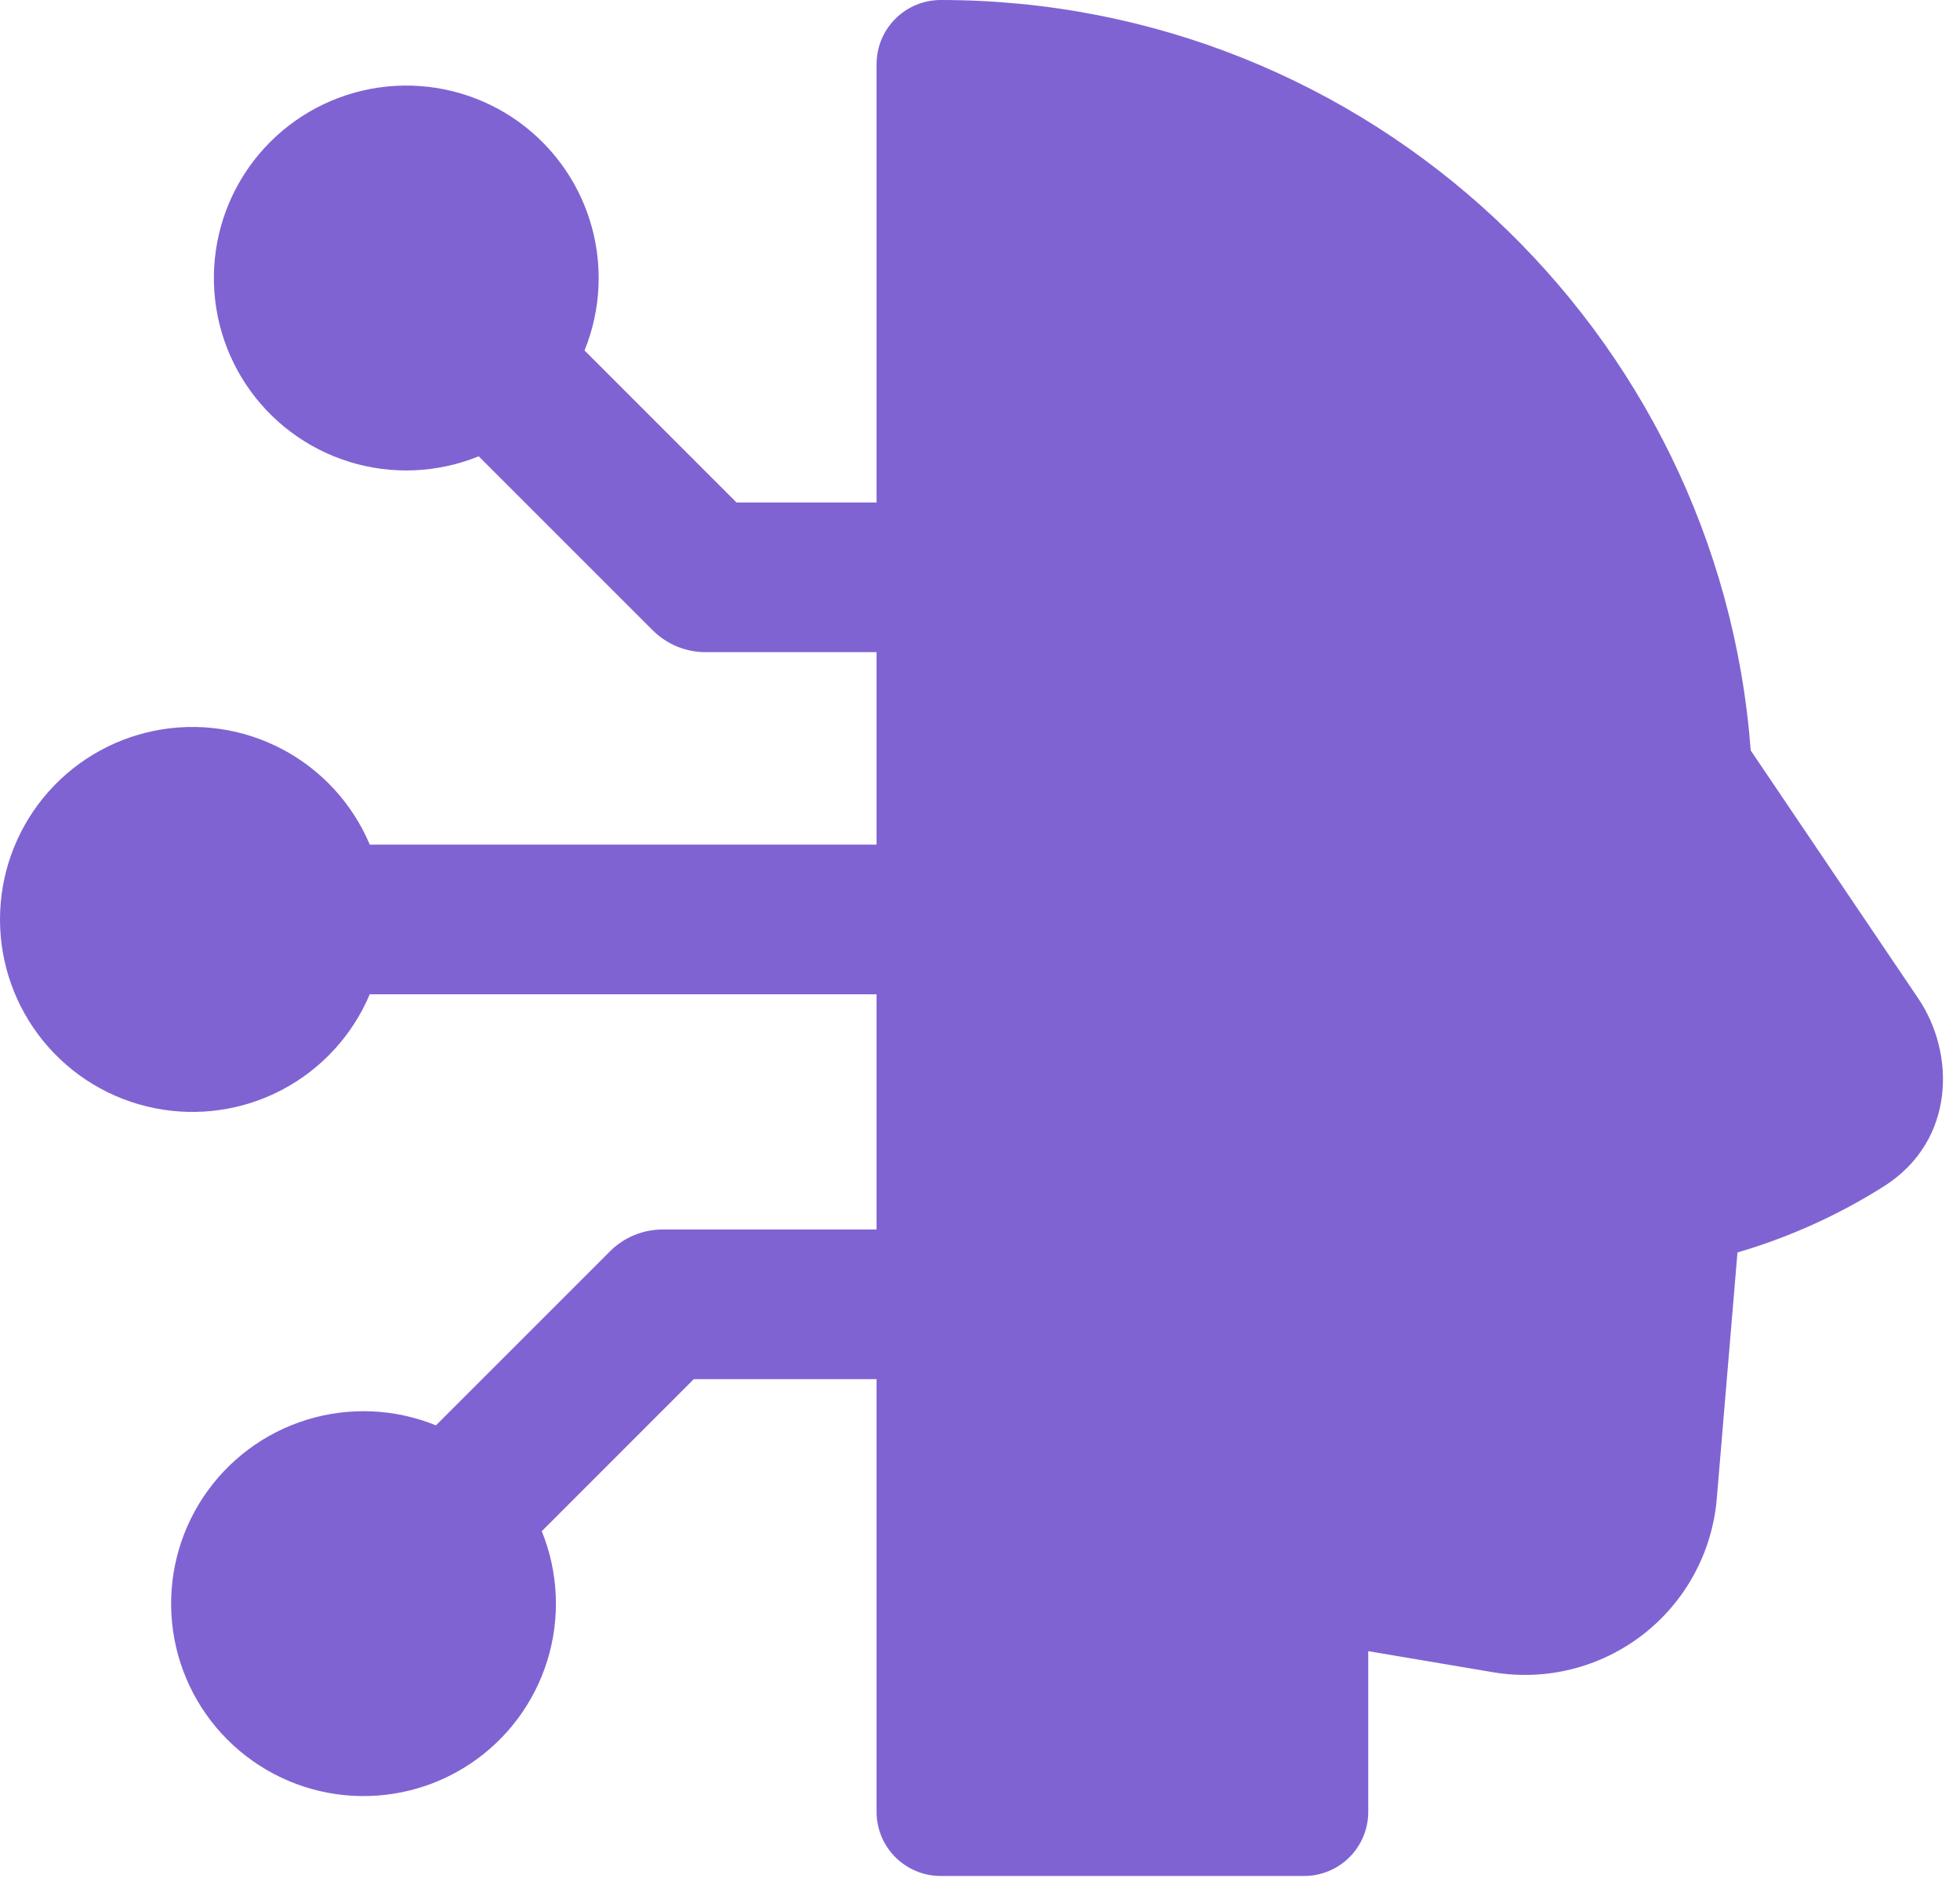
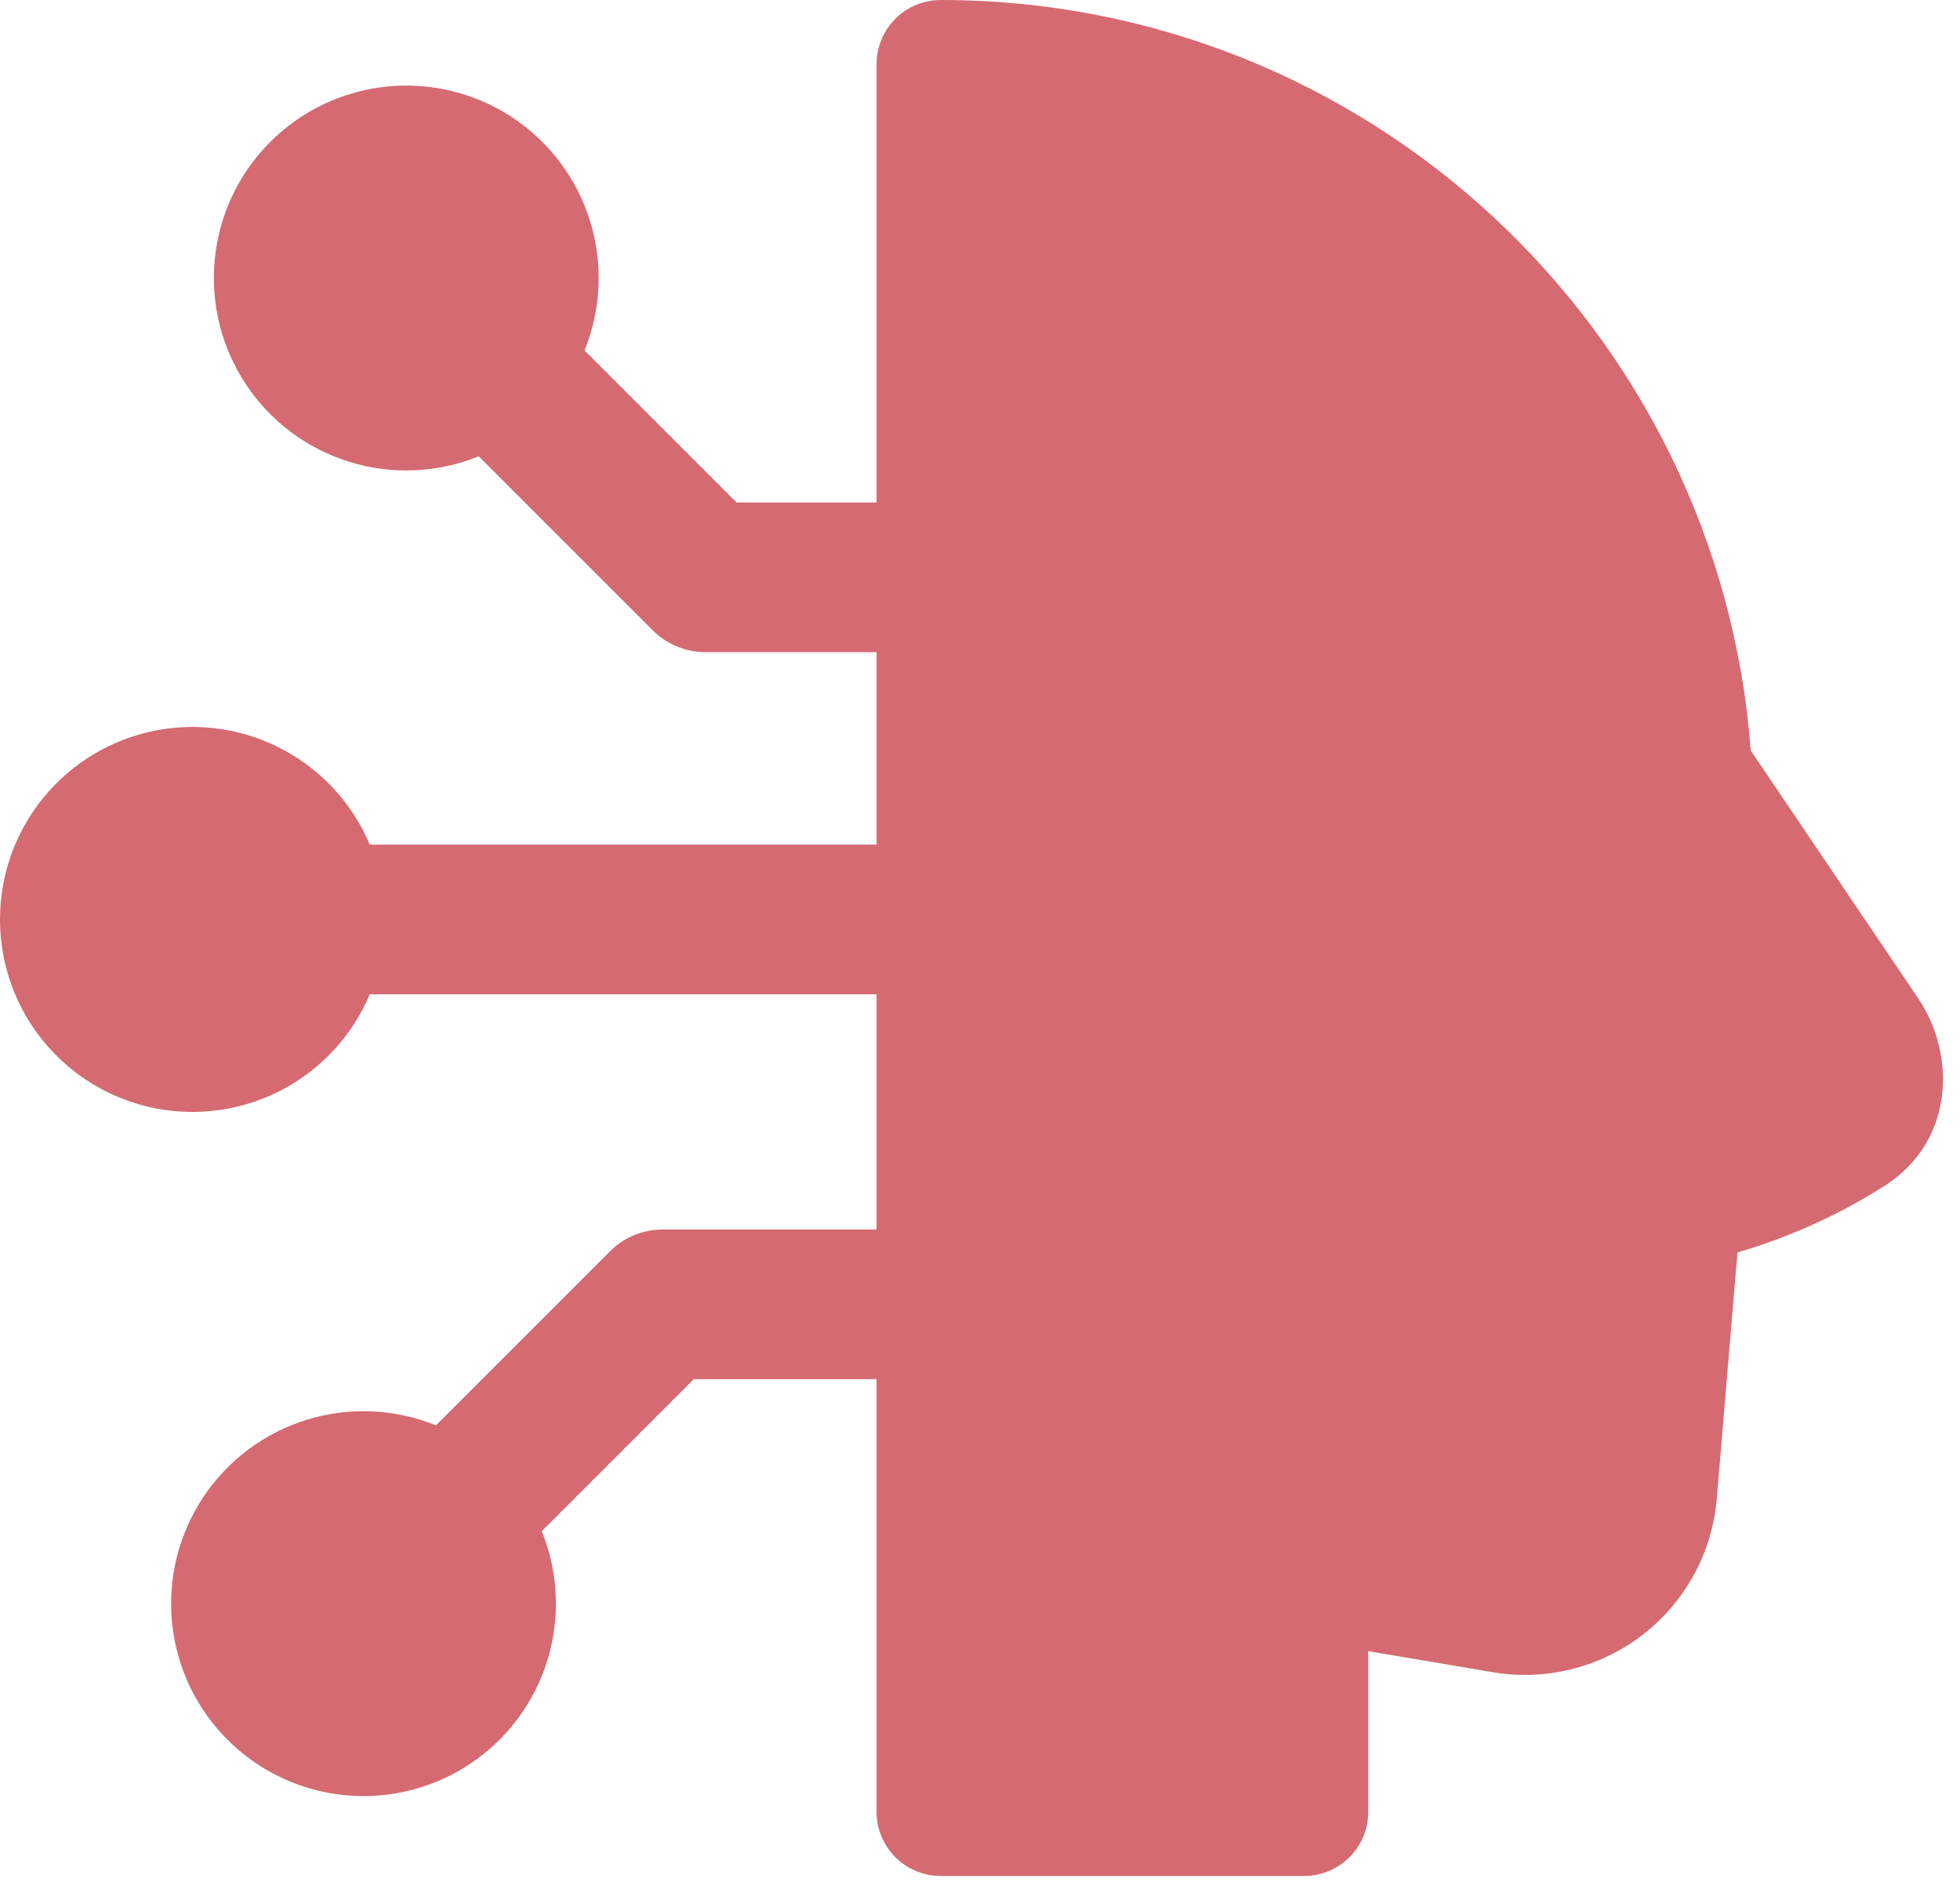
<svg xmlns="http://www.w3.org/2000/svg" width="109" height="105" viewBox="0 0 109 105" fill="none">
-   <path fill-rule="evenodd" clip-rule="evenodd" d="M52.314 0C51.368 0 50.461 0.376 49.792 1.045C49.123 1.714 48.748 2.621 48.748 3.567V27.939H40.96L32.507 19.486C33.437 17.199 33.546 14.66 32.817 12.3C32.089 9.941 30.566 7.906 28.509 6.541C26.451 5.176 23.984 4.565 21.527 4.811C19.07 5.058 16.774 6.146 15.028 7.892C13.281 9.638 12.193 11.934 11.947 14.392C11.701 16.849 12.312 19.315 13.677 21.373C15.042 23.431 17.077 24.953 19.436 25.682C21.795 26.411 24.334 26.301 26.622 25.371L36.295 35.042C37.075 35.822 38.133 36.261 39.236 36.262H48.748V46.962H20.563C19.603 44.686 17.885 42.813 15.701 41.659C13.517 40.506 11.001 40.143 8.58 40.633C6.159 41.123 3.982 42.435 2.418 44.347C0.854 46.259 0 48.653 0 51.123C0 53.593 0.854 55.987 2.418 57.899C3.982 59.811 6.159 61.123 8.58 61.613C11.001 62.103 13.517 61.741 15.701 60.587C17.885 59.434 19.603 57.56 20.563 55.284H48.748V68.362H36.858C35.755 68.362 34.694 68.8 33.917 69.582L24.244 79.253C21.956 78.323 19.418 78.214 17.058 78.942C14.699 79.671 12.664 81.194 11.299 83.251C9.934 85.309 9.323 87.776 9.569 90.233C9.815 92.69 10.904 94.986 12.65 96.732C14.396 98.478 16.692 99.567 19.149 99.813C21.606 100.059 24.073 99.448 26.131 98.083C28.189 96.718 29.711 94.683 30.44 92.324C31.168 89.965 31.059 87.426 30.129 85.138L38.582 76.685H48.748V100.741C48.748 101.687 49.123 102.594 49.792 103.263C50.461 103.932 51.368 104.308 52.314 104.308H72.526C73.472 104.308 74.379 103.932 75.048 103.263C75.717 102.594 76.092 101.687 76.092 100.741V91.808L83.031 92.98C84.49 93.226 85.985 93.167 87.421 92.806C88.856 92.445 90.201 91.79 91.371 90.883C92.54 89.976 93.509 88.836 94.215 87.535C94.921 86.234 95.35 84.801 95.474 83.326L96.625 69.639C99.522 68.792 102.286 67.54 104.833 65.92C108.73 63.4 108.757 58.594 106.681 55.52L97.362 41.728C95.603 18.39 76.107 0 52.314 0Z" fill="#8063D2" />
+   <path fill-rule="evenodd" clip-rule="evenodd" d="M52.314 0C51.368 0 50.461 0.376 49.792 1.045C49.123 1.714 48.748 2.621 48.748 3.567V27.939H40.96L32.507 19.486C33.437 17.199 33.546 14.66 32.817 12.3C32.089 9.941 30.566 7.906 28.509 6.541C26.451 5.176 23.984 4.565 21.527 4.811C19.07 5.058 16.774 6.146 15.028 7.892C13.281 9.638 12.193 11.934 11.947 14.392C11.701 16.849 12.312 19.315 13.677 21.373C15.042 23.431 17.077 24.953 19.436 25.682C21.795 26.411 24.334 26.301 26.622 25.371L36.295 35.042C37.075 35.822 38.133 36.261 39.236 36.262H48.748V46.962H20.563C19.603 44.686 17.885 42.813 15.701 41.659C13.517 40.506 11.001 40.143 8.58 40.633C6.159 41.123 3.982 42.435 2.418 44.347C0.854 46.259 0 48.653 0 51.123C0 53.593 0.854 55.987 2.418 57.899C3.982 59.811 6.159 61.123 8.58 61.613C11.001 62.103 13.517 61.741 15.701 60.587C17.885 59.434 19.603 57.56 20.563 55.284H48.748V68.362H36.858C35.755 68.362 34.694 68.8 33.917 69.582L24.244 79.253C21.956 78.323 19.418 78.214 17.058 78.942C14.699 79.671 12.664 81.194 11.299 83.251C9.934 85.309 9.323 87.776 9.569 90.233C9.815 92.69 10.904 94.986 12.65 96.732C14.396 98.478 16.692 99.567 19.149 99.813C21.606 100.059 24.073 99.448 26.131 98.083C28.189 96.718 29.711 94.683 30.44 92.324C31.168 89.965 31.059 87.426 30.129 85.138L38.582 76.685H48.748V100.741C48.748 101.687 49.123 102.594 49.792 103.263C50.461 103.932 51.368 104.308 52.314 104.308H72.526C73.472 104.308 74.379 103.932 75.048 103.263C75.717 102.594 76.092 101.687 76.092 100.741V91.808L83.031 92.98C84.49 93.226 85.985 93.167 87.421 92.806C88.856 92.445 90.201 91.79 91.371 90.883C92.54 89.976 93.509 88.836 94.215 87.535C94.921 86.234 95.35 84.801 95.474 83.326L96.625 69.639C99.522 68.792 102.286 67.54 104.833 65.92C108.73 63.4 108.757 58.594 106.681 55.52L97.362 41.728C95.603 18.39 76.107 0 52.314 0Z" fill="#D56A72" />
</svg>
